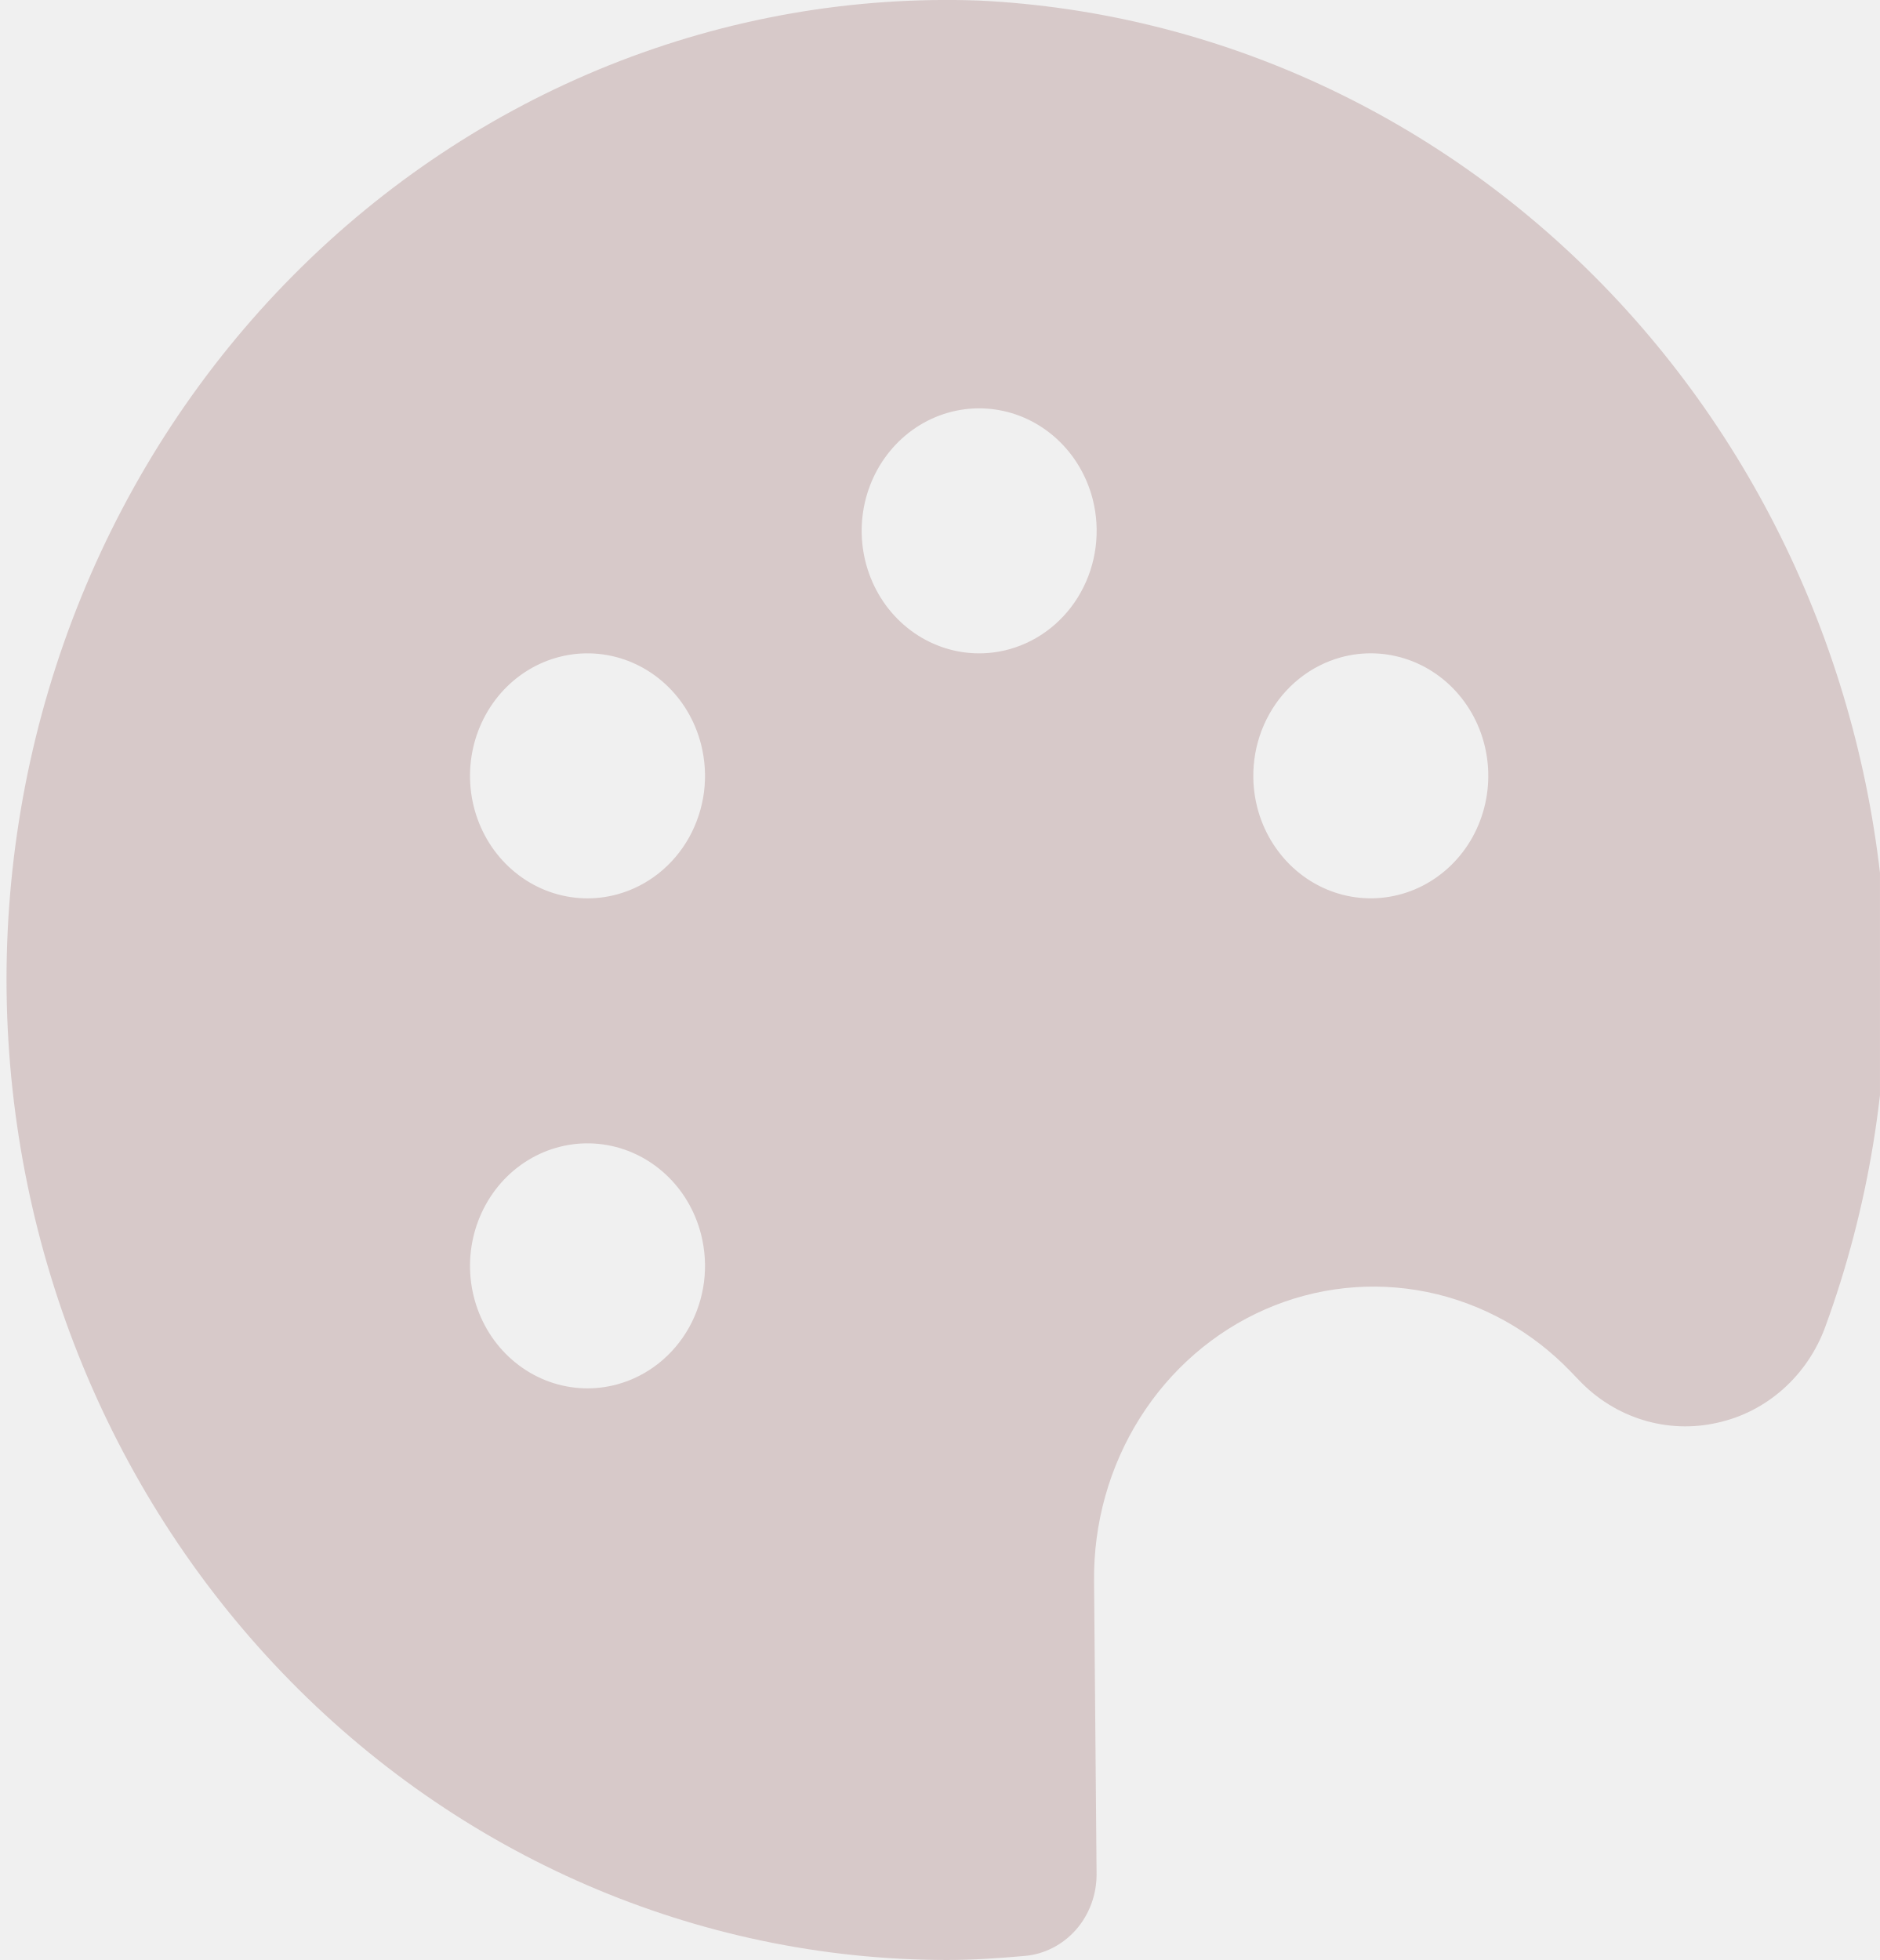
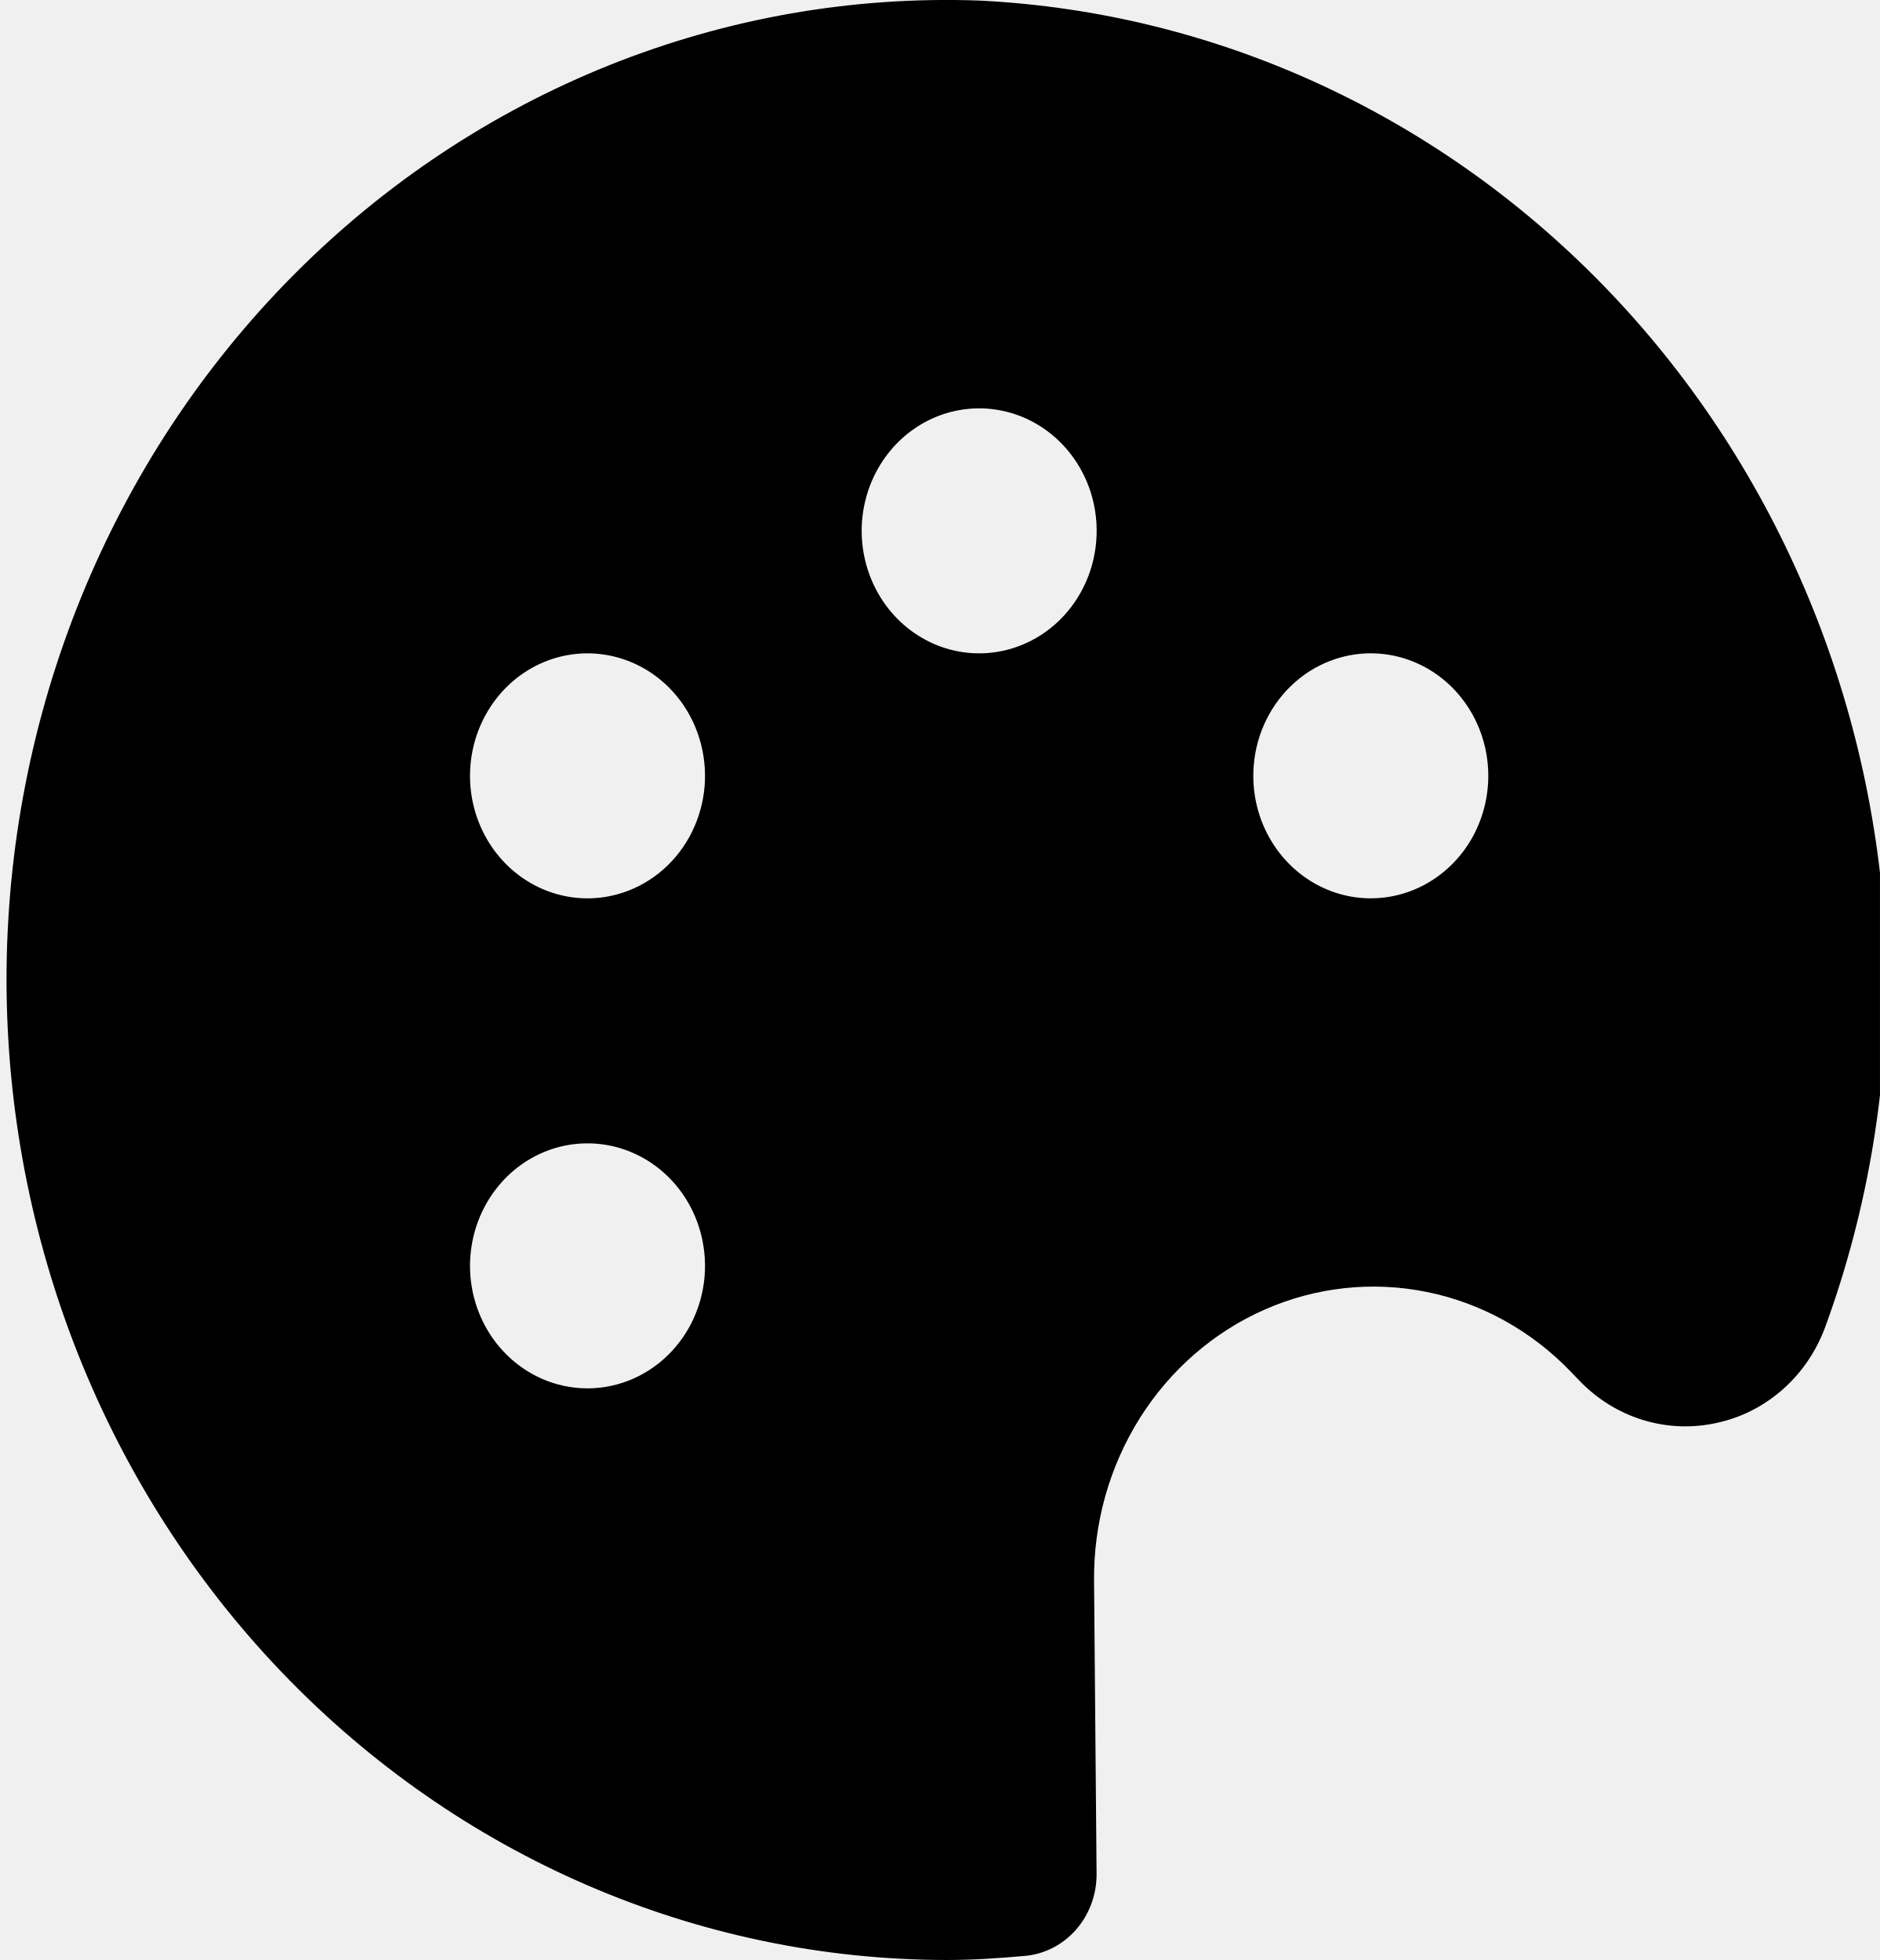
<svg xmlns="http://www.w3.org/2000/svg" width="47" height="49" viewBox="0 0 47 49" fill="none">
  <g clip-path="url(#clip0_5_12)">
-     <path d="M39.278 34.3L39.474 34.504C39.919 34.972 40.469 35.314 41.075 35.5C41.681 35.686 42.322 35.709 42.938 35.568C43.545 35.435 44.11 35.145 44.581 34.725C45.052 34.306 45.415 33.769 45.635 33.165C46.716 30.205 47.233 27.054 47.157 23.887C46.936 17.669 44.483 11.763 40.282 7.341C36.082 2.92 30.442 0.304 24.479 0.014C21.326 -0.1 18.183 0.449 15.238 1.628C12.293 2.807 9.606 4.592 7.337 6.877C5.067 9.162 3.263 11.9 2.03 14.928C0.798 17.956 0.162 21.211 0.163 24.5C0.17 30.995 2.648 37.223 7.054 41.816C11.459 46.409 17.432 48.992 23.663 49C24.325 49 24.975 48.955 25.621 48.898C26.111 48.855 26.568 48.621 26.901 48.242C27.233 47.864 27.416 47.369 27.415 46.856L27.352 39.531C27.336 38.083 27.735 36.663 28.496 35.453C29.258 34.242 30.348 33.296 31.628 32.735C32.908 32.173 34.32 32.023 35.682 32.301C37.045 32.58 38.297 33.276 39.278 34.3ZM33.517 16.435C34.078 16.28 34.672 16.302 35.221 16.498C35.771 16.694 36.252 17.055 36.605 17.537C36.958 18.018 37.165 18.598 37.202 19.202C37.239 19.807 37.102 20.409 36.811 20.933C36.519 21.457 36.085 21.878 35.564 22.145C35.042 22.412 34.456 22.511 33.88 22.431C33.305 22.351 32.765 22.094 32.329 21.694C31.893 21.293 31.58 20.767 31.431 20.182C31.332 19.793 31.308 19.388 31.359 18.989C31.41 18.59 31.536 18.206 31.73 17.858C31.923 17.51 32.181 17.206 32.487 16.962C32.794 16.717 33.144 16.539 33.517 16.435ZM15.441 34.606C14.88 34.762 14.287 34.74 13.737 34.544C13.188 34.348 12.706 33.986 12.353 33.505C12.001 33.023 11.793 32.444 11.756 31.839C11.72 31.235 11.856 30.633 12.148 30.109C12.439 29.585 12.873 29.163 13.395 28.896C13.916 28.63 14.502 28.53 15.078 28.611C15.654 28.691 16.194 28.948 16.63 29.348C17.066 29.748 17.378 30.274 17.527 30.86C17.626 31.249 17.651 31.654 17.6 32.053C17.548 32.451 17.422 32.836 17.229 33.183C17.035 33.531 16.777 33.836 16.471 34.08C16.164 34.324 15.814 34.503 15.441 34.606ZM15.441 22.356C14.88 22.512 14.287 22.49 13.737 22.294C13.188 22.098 12.706 21.736 12.353 21.255C12.001 20.773 11.793 20.194 11.756 19.589C11.72 18.985 11.856 18.383 12.148 17.859C12.439 17.335 12.873 16.913 13.395 16.646C13.916 16.38 14.502 16.28 15.078 16.361C15.654 16.441 16.194 16.698 16.63 17.098C17.066 17.498 17.378 18.024 17.527 18.61C17.626 18.999 17.651 19.404 17.6 19.803C17.548 20.201 17.422 20.585 17.229 20.933C17.035 21.281 16.777 21.586 16.471 21.83C16.164 22.074 15.814 22.253 15.441 22.356ZM25.233 16.231C24.672 16.387 24.078 16.365 23.529 16.169C22.979 15.973 22.498 15.611 22.145 15.13C21.793 14.648 21.585 14.069 21.548 13.464C21.511 12.86 21.648 12.258 21.939 11.734C22.231 11.21 22.665 10.788 23.186 10.521C23.708 10.255 24.294 10.155 24.869 10.236C25.445 10.316 25.985 10.573 26.421 10.973C26.857 11.373 27.17 11.899 27.319 12.485C27.418 12.873 27.442 13.279 27.391 13.678C27.34 14.076 27.214 14.46 27.02 14.808C26.827 15.156 26.569 15.461 26.262 15.705C25.956 15.949 25.606 16.128 25.233 16.231Z" fill="#D7C9C9" />
+     <path d="M39.278 34.3L39.474 34.504C39.919 34.972 40.469 35.314 41.075 35.5C41.681 35.686 42.322 35.709 42.938 35.568C43.545 35.435 44.11 35.145 44.581 34.725C45.052 34.306 45.415 33.769 45.635 33.165C46.716 30.205 47.233 27.054 47.157 23.887C46.936 17.669 44.483 11.763 40.282 7.341C36.082 2.92 30.442 0.304 24.479 0.014C21.326 -0.1 18.183 0.449 15.238 1.628C12.293 2.807 9.606 4.592 7.337 6.877C5.067 9.162 3.263 11.9 2.03 14.928C0.798 17.956 0.162 21.211 0.163 24.5C0.17 30.995 2.648 37.223 7.054 41.816C11.459 46.409 17.432 48.992 23.663 49C24.325 49 24.975 48.955 25.621 48.898C26.111 48.855 26.568 48.621 26.901 48.242C27.233 47.864 27.416 47.369 27.415 46.856L27.352 39.531C27.336 38.083 27.735 36.663 28.496 35.453C29.258 34.242 30.348 33.296 31.628 32.735C32.908 32.173 34.32 32.023 35.682 32.301C37.045 32.58 38.297 33.276 39.278 34.3ZM33.517 16.435C34.078 16.28 34.672 16.302 35.221 16.498C35.771 16.694 36.252 17.055 36.605 17.537C36.958 18.018 37.165 18.598 37.202 19.202C37.239 19.807 37.102 20.409 36.811 20.933C36.519 21.457 36.085 21.878 35.564 22.145C35.042 22.412 34.456 22.511 33.88 22.431C33.305 22.351 32.765 22.094 32.329 21.694C31.893 21.293 31.58 20.767 31.431 20.182C31.332 19.793 31.308 19.388 31.359 18.989C31.41 18.59 31.536 18.206 31.73 17.858C31.923 17.51 32.181 17.206 32.487 16.962C32.794 16.717 33.144 16.539 33.517 16.435ZM15.441 34.606C14.88 34.762 14.287 34.74 13.737 34.544C13.188 34.348 12.706 33.986 12.353 33.505C12.001 33.023 11.793 32.444 11.756 31.839C11.72 31.235 11.856 30.633 12.148 30.109C12.439 29.585 12.873 29.163 13.395 28.896C13.916 28.63 14.502 28.53 15.078 28.611C15.654 28.691 16.194 28.948 16.63 29.348C17.066 29.748 17.378 30.274 17.527 30.86C17.626 31.249 17.651 31.654 17.6 32.053C17.548 32.451 17.422 32.836 17.229 33.183C17.035 33.531 16.777 33.836 16.471 34.08C16.164 34.324 15.814 34.503 15.441 34.606ZM15.441 22.356C14.88 22.512 14.287 22.49 13.737 22.294C13.188 22.098 12.706 21.736 12.353 21.255C12.001 20.773 11.793 20.194 11.756 19.589C11.72 18.985 11.856 18.383 12.148 17.859C12.439 17.335 12.873 16.913 13.395 16.646C13.916 16.38 14.502 16.28 15.078 16.361C15.654 16.441 16.194 16.698 16.63 17.098C17.066 17.498 17.378 18.024 17.527 18.61C17.626 18.999 17.651 19.404 17.6 19.803C17.548 20.201 17.422 20.585 17.229 20.933C17.035 21.281 16.777 21.586 16.471 21.83C16.164 22.074 15.814 22.253 15.441 22.356ZM25.233 16.231C24.672 16.387 24.078 16.365 23.529 16.169C22.979 15.973 22.498 15.611 22.145 15.13C21.793 14.648 21.585 14.069 21.548 13.464C21.511 12.86 21.648 12.258 21.939 11.734C22.231 11.21 22.665 10.788 23.186 10.521C23.708 10.255 24.294 10.155 24.869 10.236C25.445 10.316 25.985 10.573 26.421 10.973C26.857 11.373 27.17 11.899 27.319 12.485C27.418 12.873 27.442 13.279 27.391 13.678C27.34 14.076 27.214 14.46 27.02 14.808C26.827 15.156 26.569 15.461 26.262 15.705C25.956 15.949 25.606 16.128 25.233 16.231Z" fill="currentColor" />
  </g>
  <defs>
    <clipPath id="clip0_5_12">
      <rect width="47" height="49" fill="white" />
    </clipPath>
  </defs>
</svg>
